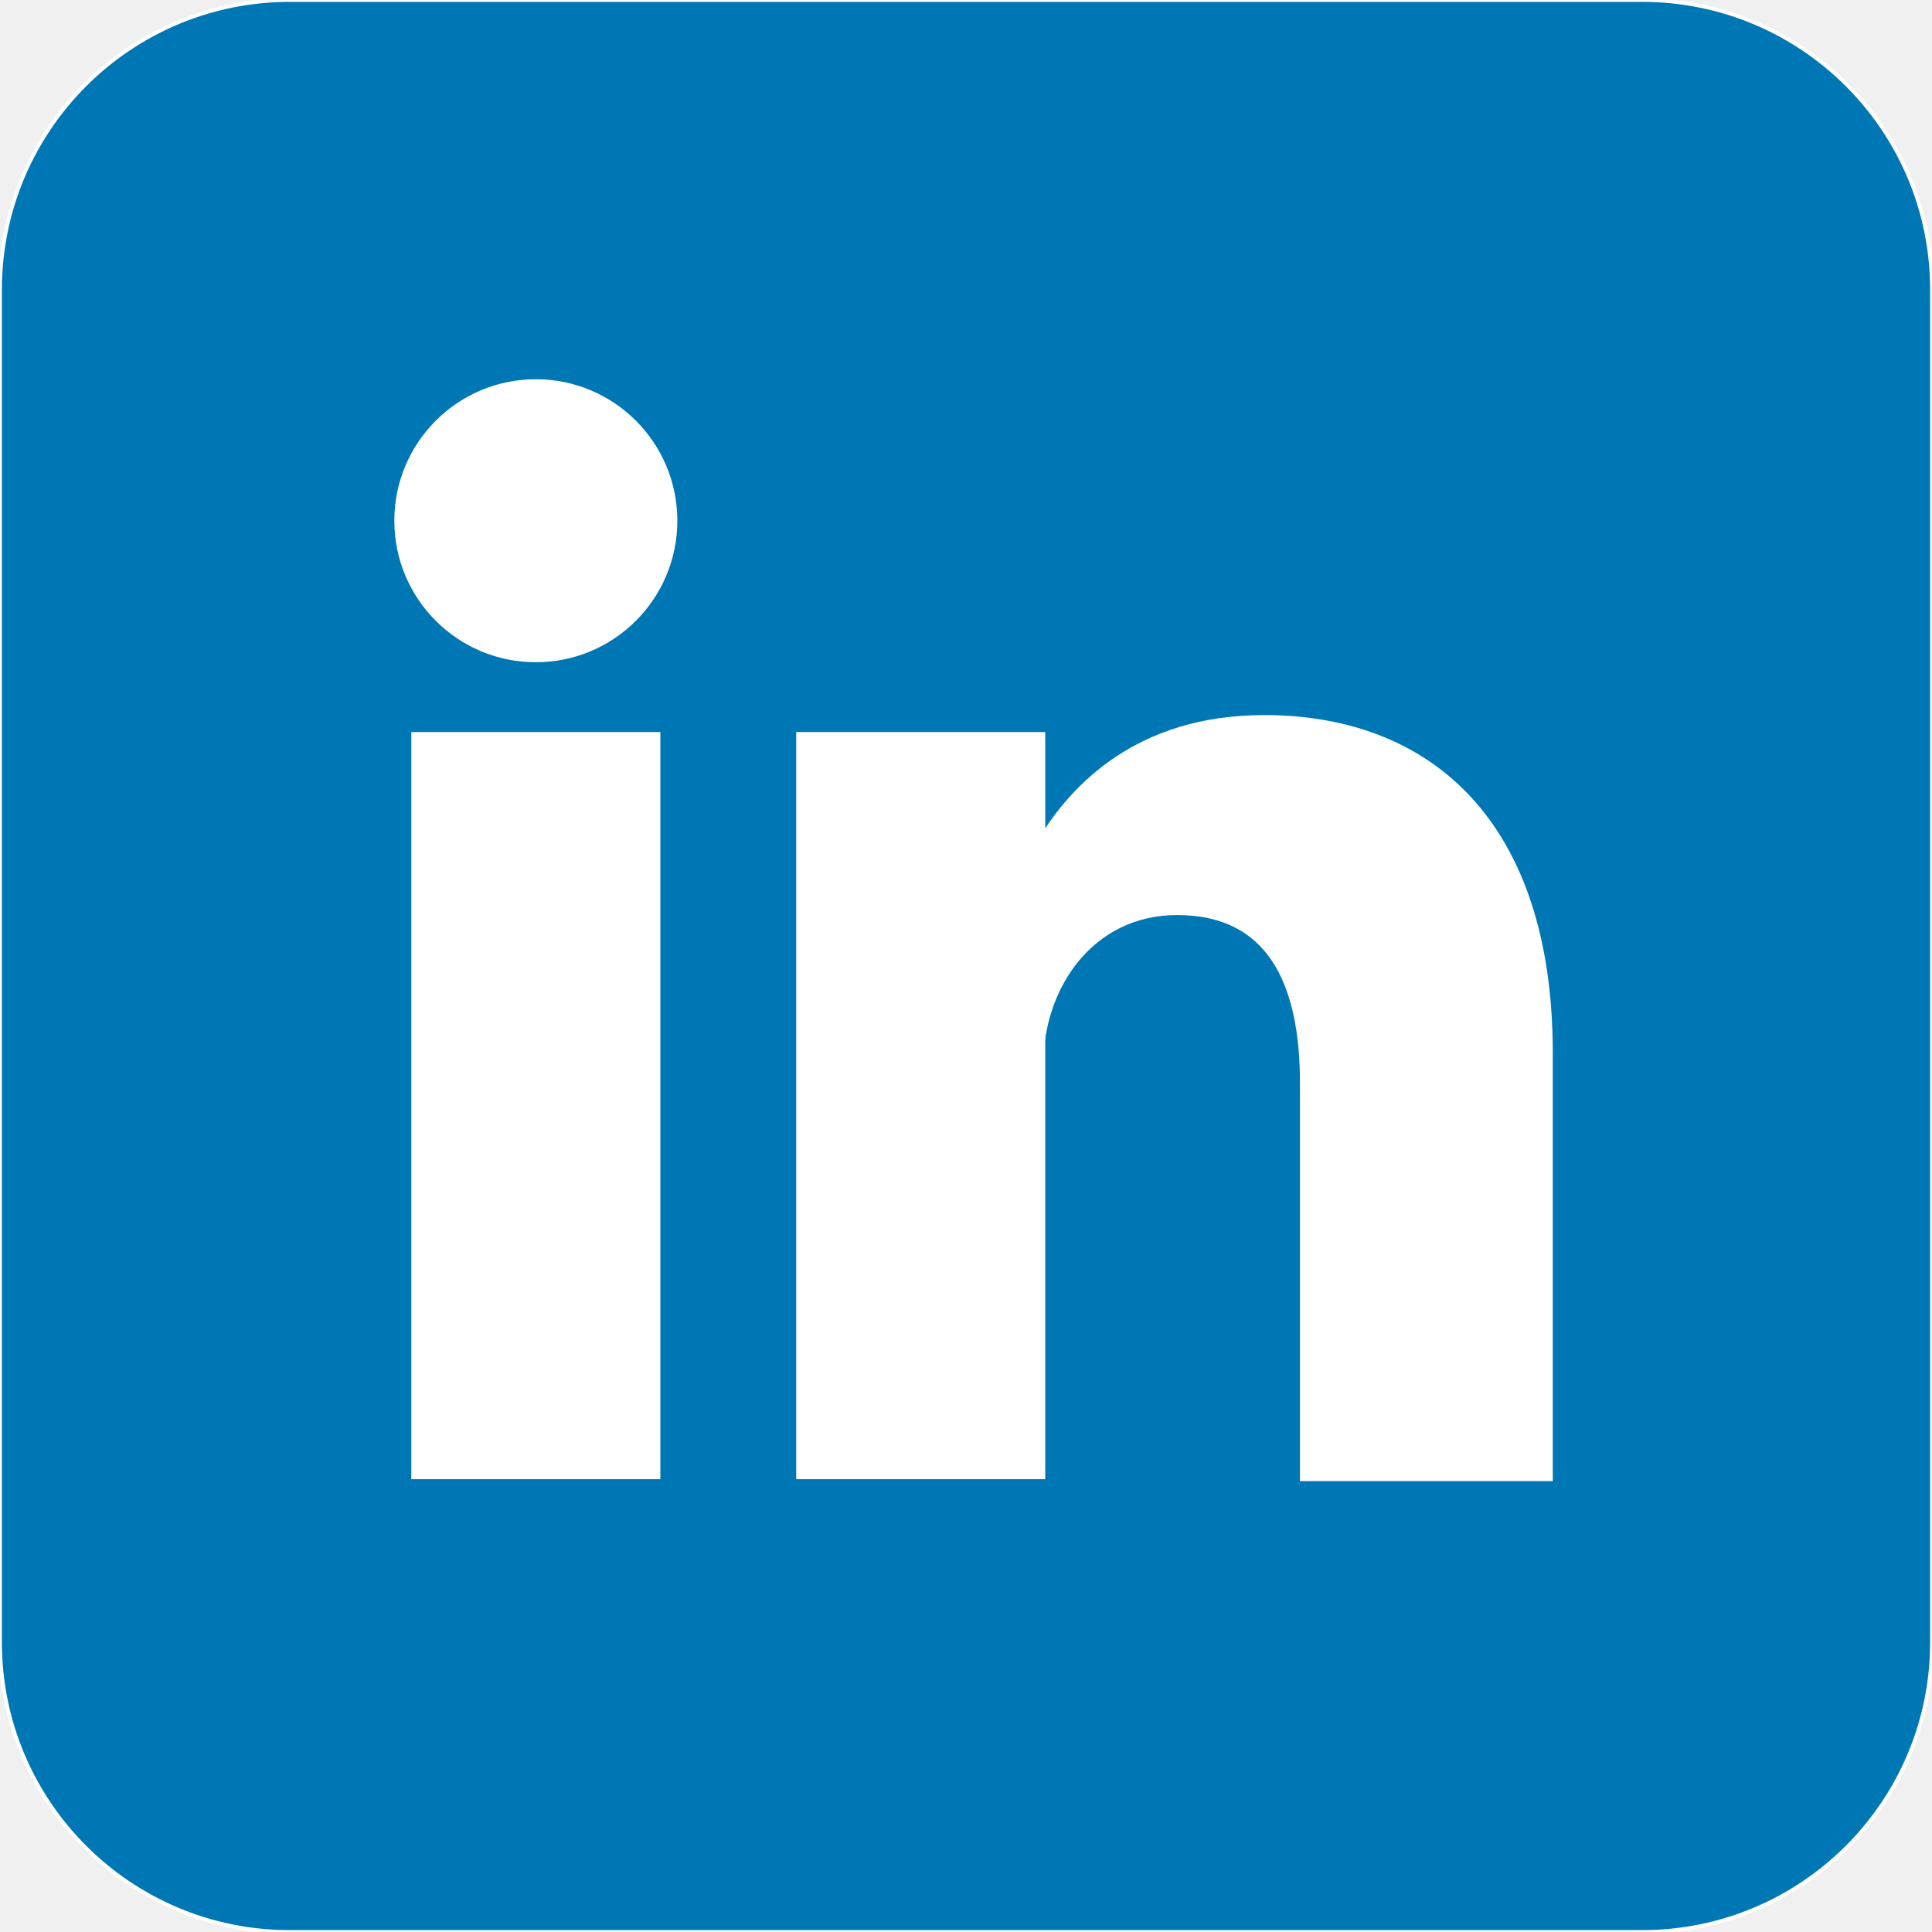
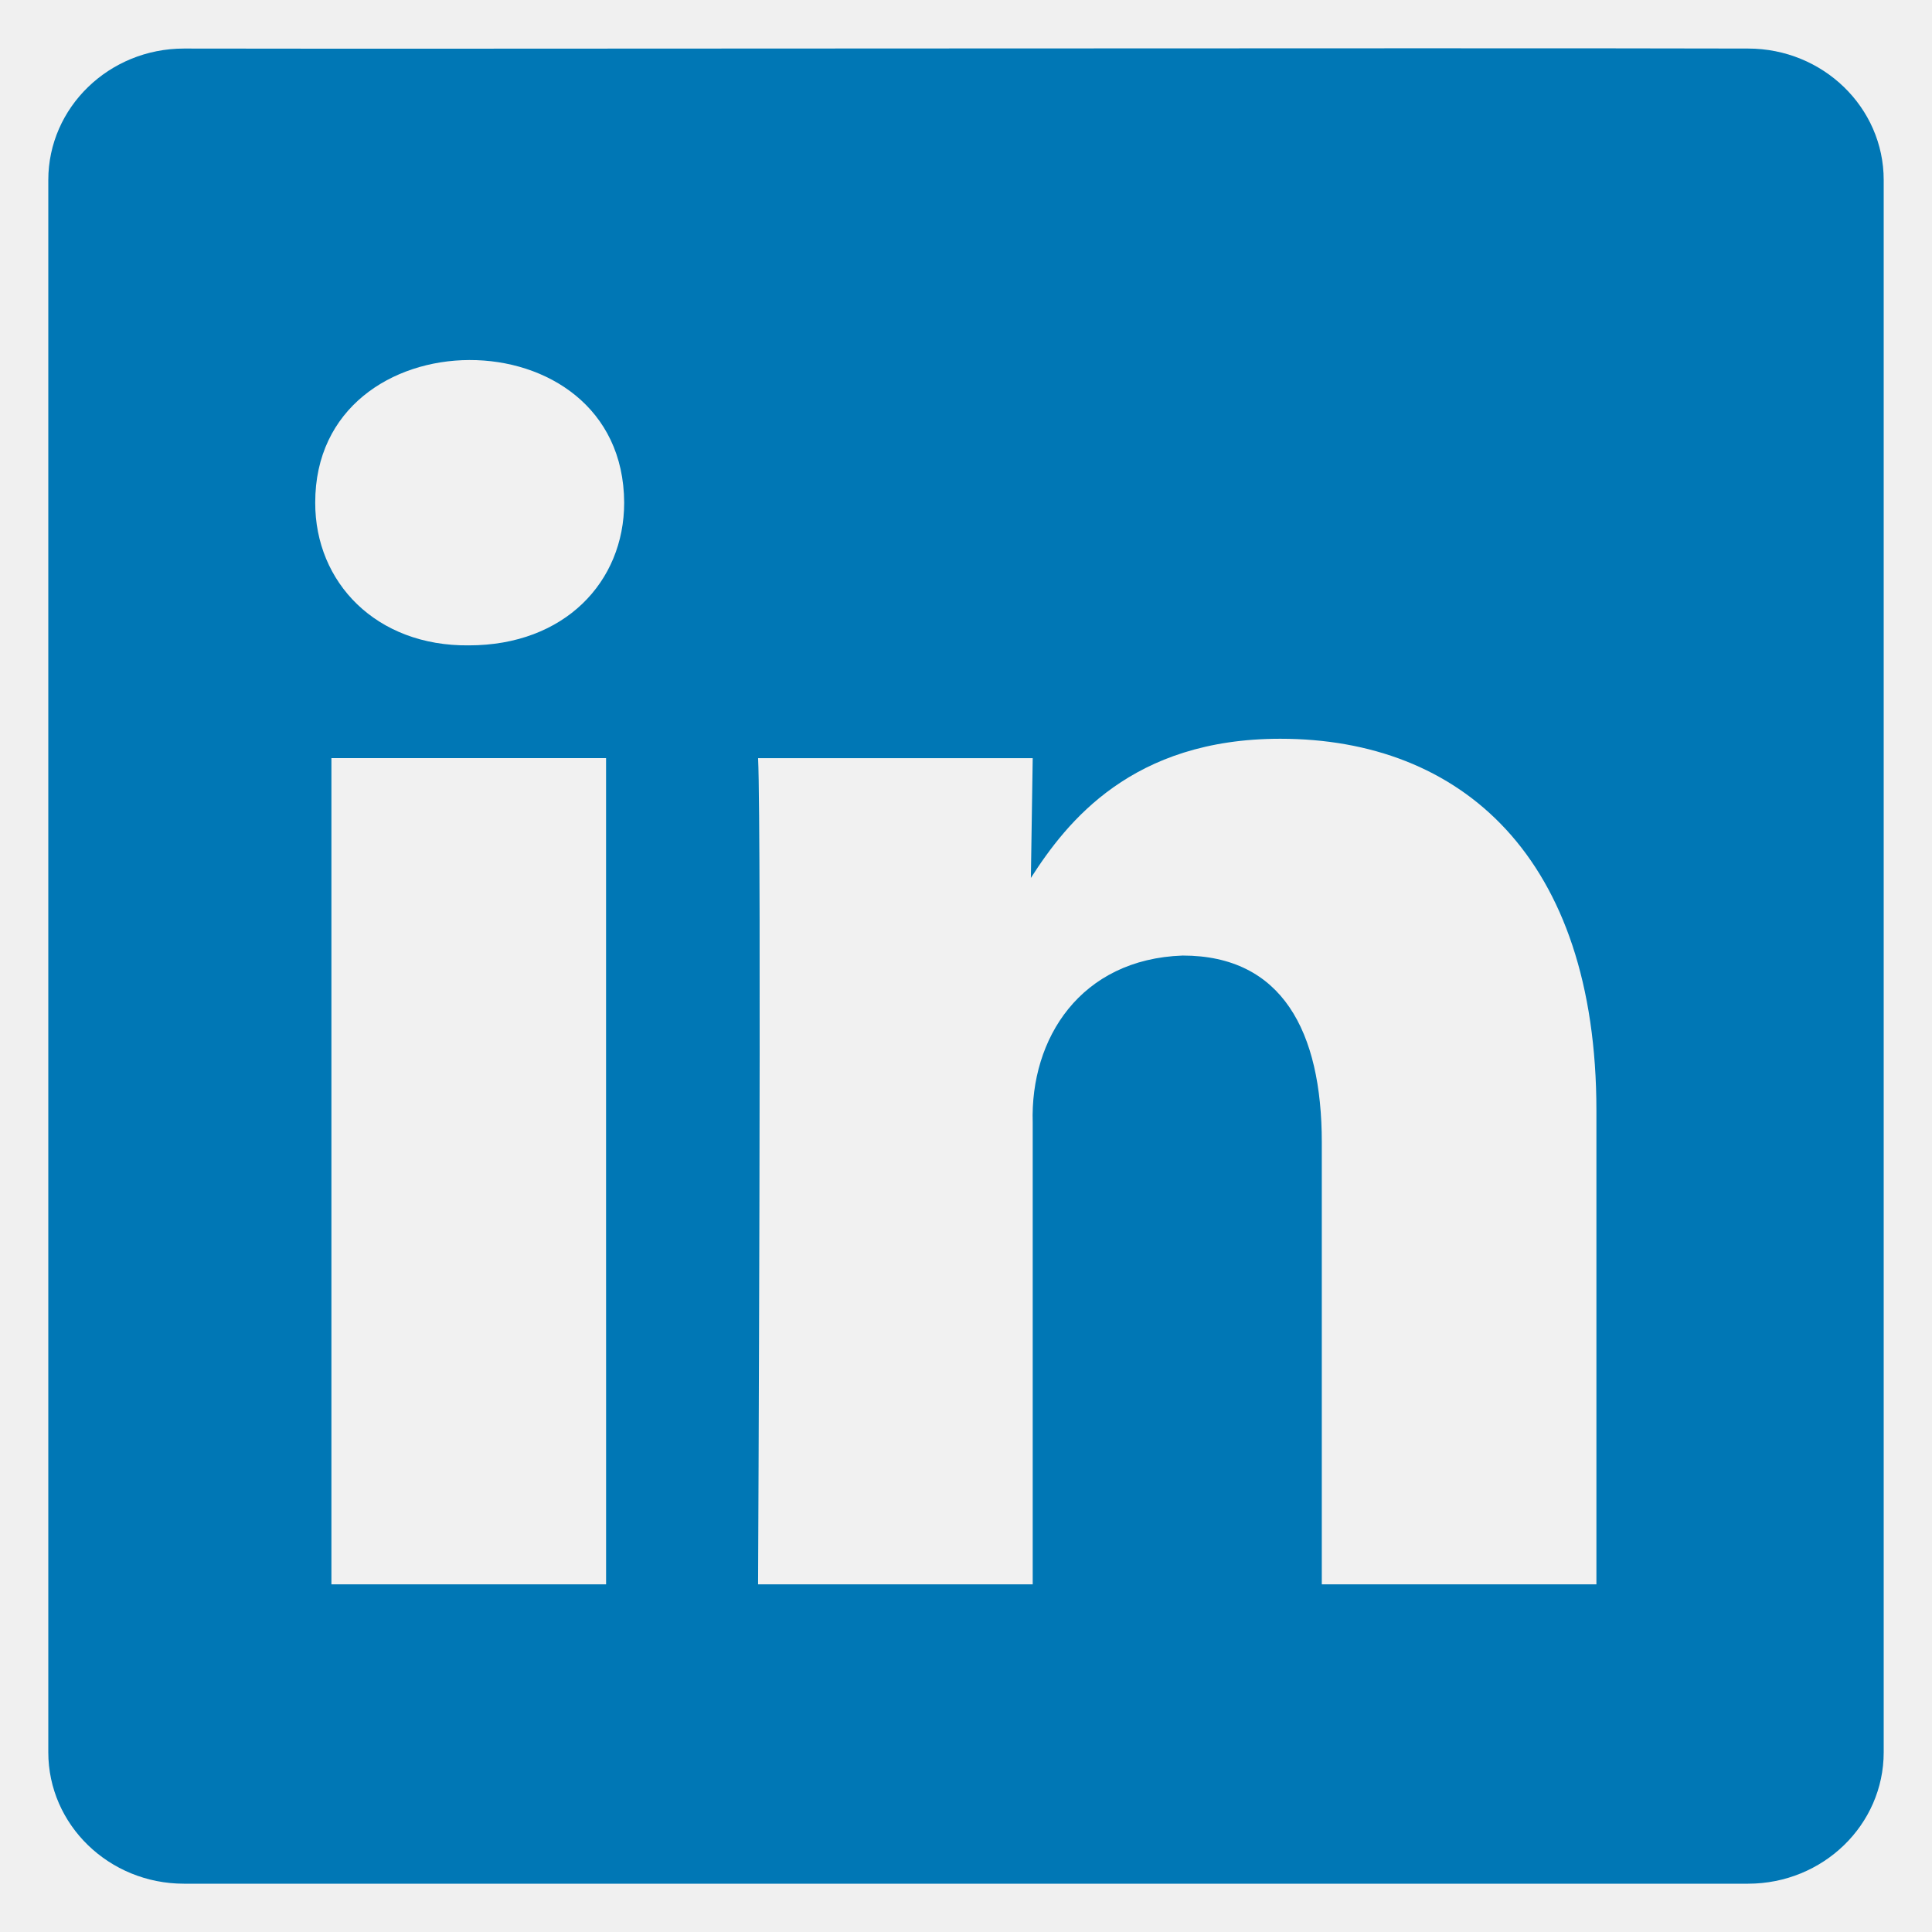
- <svg xmlns="http://www.w3.org/2000/svg" aria-label="LinkedIn" role="img" viewBox="0 0 512 512" fill="#ffffff" width="56px" height="56px" stroke="#ffffff">
+ <svg xmlns="http://www.w3.org/2000/svg" width="64px" height="64px" viewBox="0 0 100 100" version="1.1" xml:space="preserve" fill="#000000">
  <g id="SVGRepo_bgCarrier" stroke-width="0" />
  <g id="SVGRepo_tracerCarrier" stroke-linecap="round" stroke-linejoin="round" />
  <g id="SVGRepo_iconCarrier">
-     <rect width="512" height="512" rx="15%" fill="#0077b5" />
-     <circle cx="142" cy="138" r="37" />
-     <path stroke="#ffffff" stroke-width="66" d="M244 194v198M142 194v198" />
-     <path d="M276 282c0-20 13-40 36-40 24 0 33 18 33 45v105h66V279c0-61-32-89-76-89-34 0-51 19-59 32" />
+     <style type="text/css"> .st0{fill:#FFFFFF;} .st1{fill:#F5BB41;} .st2{fill:#2167D1;} .st3{fill:#3D84F3;} .st4{fill:#4CA853;} .st5{fill:#398039;} .st6{fill:#D74F3F;} .st7{fill:#D43C89;} .st8{fill:#B2005F;} .st9{fill:none;stroke:#000000;stroke-width:3;stroke-linecap:round;stroke-linejoin:round;stroke-miterlimit:10;} .st10{fill-rule:evenodd;clip-rule:evenodd;fill:none;stroke:#000000;stroke-width:3;stroke-linecap:round;stroke-linejoin:round;stroke-miterlimit:10;} .st11{fill-rule:evenodd;clip-rule:evenodd;fill:none;stroke:#040404;stroke-width:3;stroke-linecap:round;stroke-linejoin:round;stroke-miterlimit:10;} .st12{fill-rule:evenodd;clip-rule:evenodd;} .st13{fill-rule:evenodd;clip-rule:evenodd;fill:#040404;} .st14{fill:url(#SVGID_1_);} .st15{fill:url(#SVGID_2_);} .st16{fill:url(#SVGID_3_);} .st17{fill:url(#SVGID_4_);} .st18{fill:url(#SVGID_5_);} .st19{fill:url(#SVGID_6_);} .st20{fill:url(#SVGID_7_);} .st21{fill:url(#SVGID_8_);} .st22{fill:url(#SVGID_9_);} .st23{fill:url(#SVGID_10_);} .st24{fill:url(#SVGID_11_);} .st25{fill:url(#SVGID_12_);} .st26{fill:url(#SVGID_13_);} .st27{fill:url(#SVGID_14_);} .st28{fill:url(#SVGID_15_);} .st29{fill:url(#SVGID_16_);} .st30{fill:url(#SVGID_17_);} .st31{fill:url(#SVGID_18_);} .st32{fill:url(#SVGID_19_);} .st33{fill:url(#SVGID_20_);} .st34{fill:url(#SVGID_21_);} .st35{fill:url(#SVGID_22_);} .st36{fill:url(#SVGID_23_);} .st37{fill:url(#SVGID_24_);} .st38{fill:url(#SVGID_25_);} .st39{fill:url(#SVGID_26_);} .st40{fill:url(#SVGID_27_);} .st41{fill:url(#SVGID_28_);} .st42{fill:url(#SVGID_29_);} .st43{fill:url(#SVGID_30_);} .st44{fill:url(#SVGID_31_);} .st45{fill:url(#SVGID_32_);} .st46{fill:url(#SVGID_33_);} .st47{fill:url(#SVGID_34_);} .st48{fill:url(#SVGID_35_);} .st49{fill:url(#SVGID_36_);} .st50{fill:url(#SVGID_37_);} .st51{fill:url(#SVGID_38_);} .st52{fill:url(#SVGID_39_);} .st53{fill:url(#SVGID_40_);} .st54{fill:url(#SVGID_41_);} .st55{fill:url(#SVGID_42_);} .st56{fill:url(#SVGID_43_);} .st57{fill:url(#SVGID_44_);} .st58{fill:url(#SVGID_45_);} .st59{fill:#040404;} .st60{fill:url(#SVGID_46_);} .st61{fill:url(#SVGID_47_);} .st62{fill:url(#SVGID_48_);} .st63{fill:url(#SVGID_49_);} .st64{fill:url(#SVGID_50_);} .st65{fill:url(#SVGID_51_);} .st66{fill:url(#SVGID_52_);} .st67{fill:url(#SVGID_53_);} .st68{fill:url(#SVGID_54_);} .st69{fill:url(#SVGID_55_);} .st70{fill:url(#SVGID_56_);} .st71{fill:url(#SVGID_57_);} .st72{fill:url(#SVGID_58_);} .st73{fill:url(#SVGID_59_);} .st74{fill:url(#SVGID_60_);} .st75{fill:url(#SVGID_61_);} .st76{fill:url(#SVGID_62_);} .st77{fill:none;stroke:#000000;stroke-width:3;stroke-miterlimit:10;} .st78{fill:none;stroke:#FFFFFF;stroke-miterlimit:10;} .st79{fill:#4BC9FF;} .st80{fill:#5500DD;} .st81{fill:#FF3A00;} .st82{fill:#E6162D;} .st83{fill:#F1F1F1;} .st84{fill:#FF9933;} .st85{fill:#B92B27;} .st86{fill:#00ACED;} .st87{fill:#BD2125;} .st88{fill:#1877F2;} .st89{fill:#6665D2;} .st90{fill:#CE3056;} .st91{fill:#5BB381;} .st92{fill:#61C3EC;} .st93{fill:#E4B34B;} .st94{fill:#181EF2;} .st95{fill:#FF0000;} .st96{fill:#FE466C;} .st97{fill:#FA4778;} .st98{fill:#FF7700;} .st99{fill-rule:evenodd;clip-rule:evenodd;fill:#1F6BF6;} .st100{fill:#520094;} .st101{fill:#4477E8;} .st102{fill:#3D1D1C;} .st103{fill:#FFE812;} .st104{fill:#344356;} .st105{fill:#00CC76;} .st106{fill-rule:evenodd;clip-rule:evenodd;fill:#345E90;} .st107{fill:#1F65D8;} .st108{fill:#EB3587;} .st109{fill-rule:evenodd;clip-rule:evenodd;fill:#603A88;} .st110{fill:#E3CE99;} .st111{fill:#783AF9;} .st112{fill:#FF515E;} .st113{fill:#FF4906;} .st114{fill:#503227;} .st115{fill:#4C7BD9;} .st116{fill:#69C9D0;} .st117{fill:#1B92D1;} .st118{fill:#EB4F4A;} .st119{fill:#513728;} .st120{fill:#FF6600;} .st121{fill-rule:evenodd;clip-rule:evenodd;fill:#B61438;} .st122{fill:#FFFC00;} .st123{fill:#141414;} .st124{fill:#94D137;} .st125{fill-rule:evenodd;clip-rule:evenodd;fill:#F1F1F1;} .st126{fill-rule:evenodd;clip-rule:evenodd;fill:#66E066;} .st127{fill:#2D8CFF;} .st128{fill:#F1A300;} .st129{fill:#4BA2F2;} .st130{fill:#1A5099;} .st131{fill:#EE6060;} .st132{fill-rule:evenodd;clip-rule:evenodd;fill:#F48120;} .st133{fill:#222222;} .st134{fill:url(#SVGID_63_);} .st135{fill:#0077B5;} .st136{fill:#FFCC00;} .st137{fill:#EB3352;} .st138{fill:#F9D265;} .st139{fill:#F5B955;} .st140{fill:#DD2A7B;} .st141{fill:#66E066;} .st142{fill:#EB4E00;} .st143{fill:#FFC794;} .st144{fill:#B5332A;} .st145{fill:#4E85EB;} .st146{fill:#58A45C;} .st147{fill:#F2BC42;} .st148{fill:#D85040;} .st149{fill:#464EB8;} .st150{fill:#7B83EB;} </style>
+     <g id="Layer_1" />
+     <g id="Layer_2">
+       <g>
+         <path class="st135" d="M90.479,2.513c-14.611-0.041-68.502,0.028-80.958,0C5.645,2.513,2.5,5.562,2.5,9.317v81.381 c0,3.756,3.145,6.802,7.021,6.802h80.958c3.878,0,7.021-3.046,7.021-6.803V9.317C97.5,5.562,94.357,2.513,90.479,2.513z" />
+         <g>
+           <path class="st83" d="M53.453,82.005c0,0,0-23.878,0-23.879c-0.139-4.388,2.484-8.483,7.762-8.667 c5.143,0,7.201,3.921,7.201,9.67v22.875h14.214V57.485c0-13.135-7.012-19.247-16.365-19.247c-7.668,0-11.036,4.285-12.907,7.204 l0.095-6.2H39.239c0.185,4.012-0.001,42.763-0.001,42.763L53.453,82.005z" />
+           <path class="st83" d="M31.37,63.461v-24.22H17.154v42.763h14.217C31.368,77.514,31.376,67.888,31.37,63.461z" />
+           <path class="st83" d="M24.265,33.404c4.956,0,8.042-3.284,8.042-7.387c-0.041-9.897-16.004-9.787-15.991-0.001 C16.305,30.151,19.476,33.455,24.265,33.404z" />
+         </g>
+       </g>
+     </g>
  </g>
</svg>
